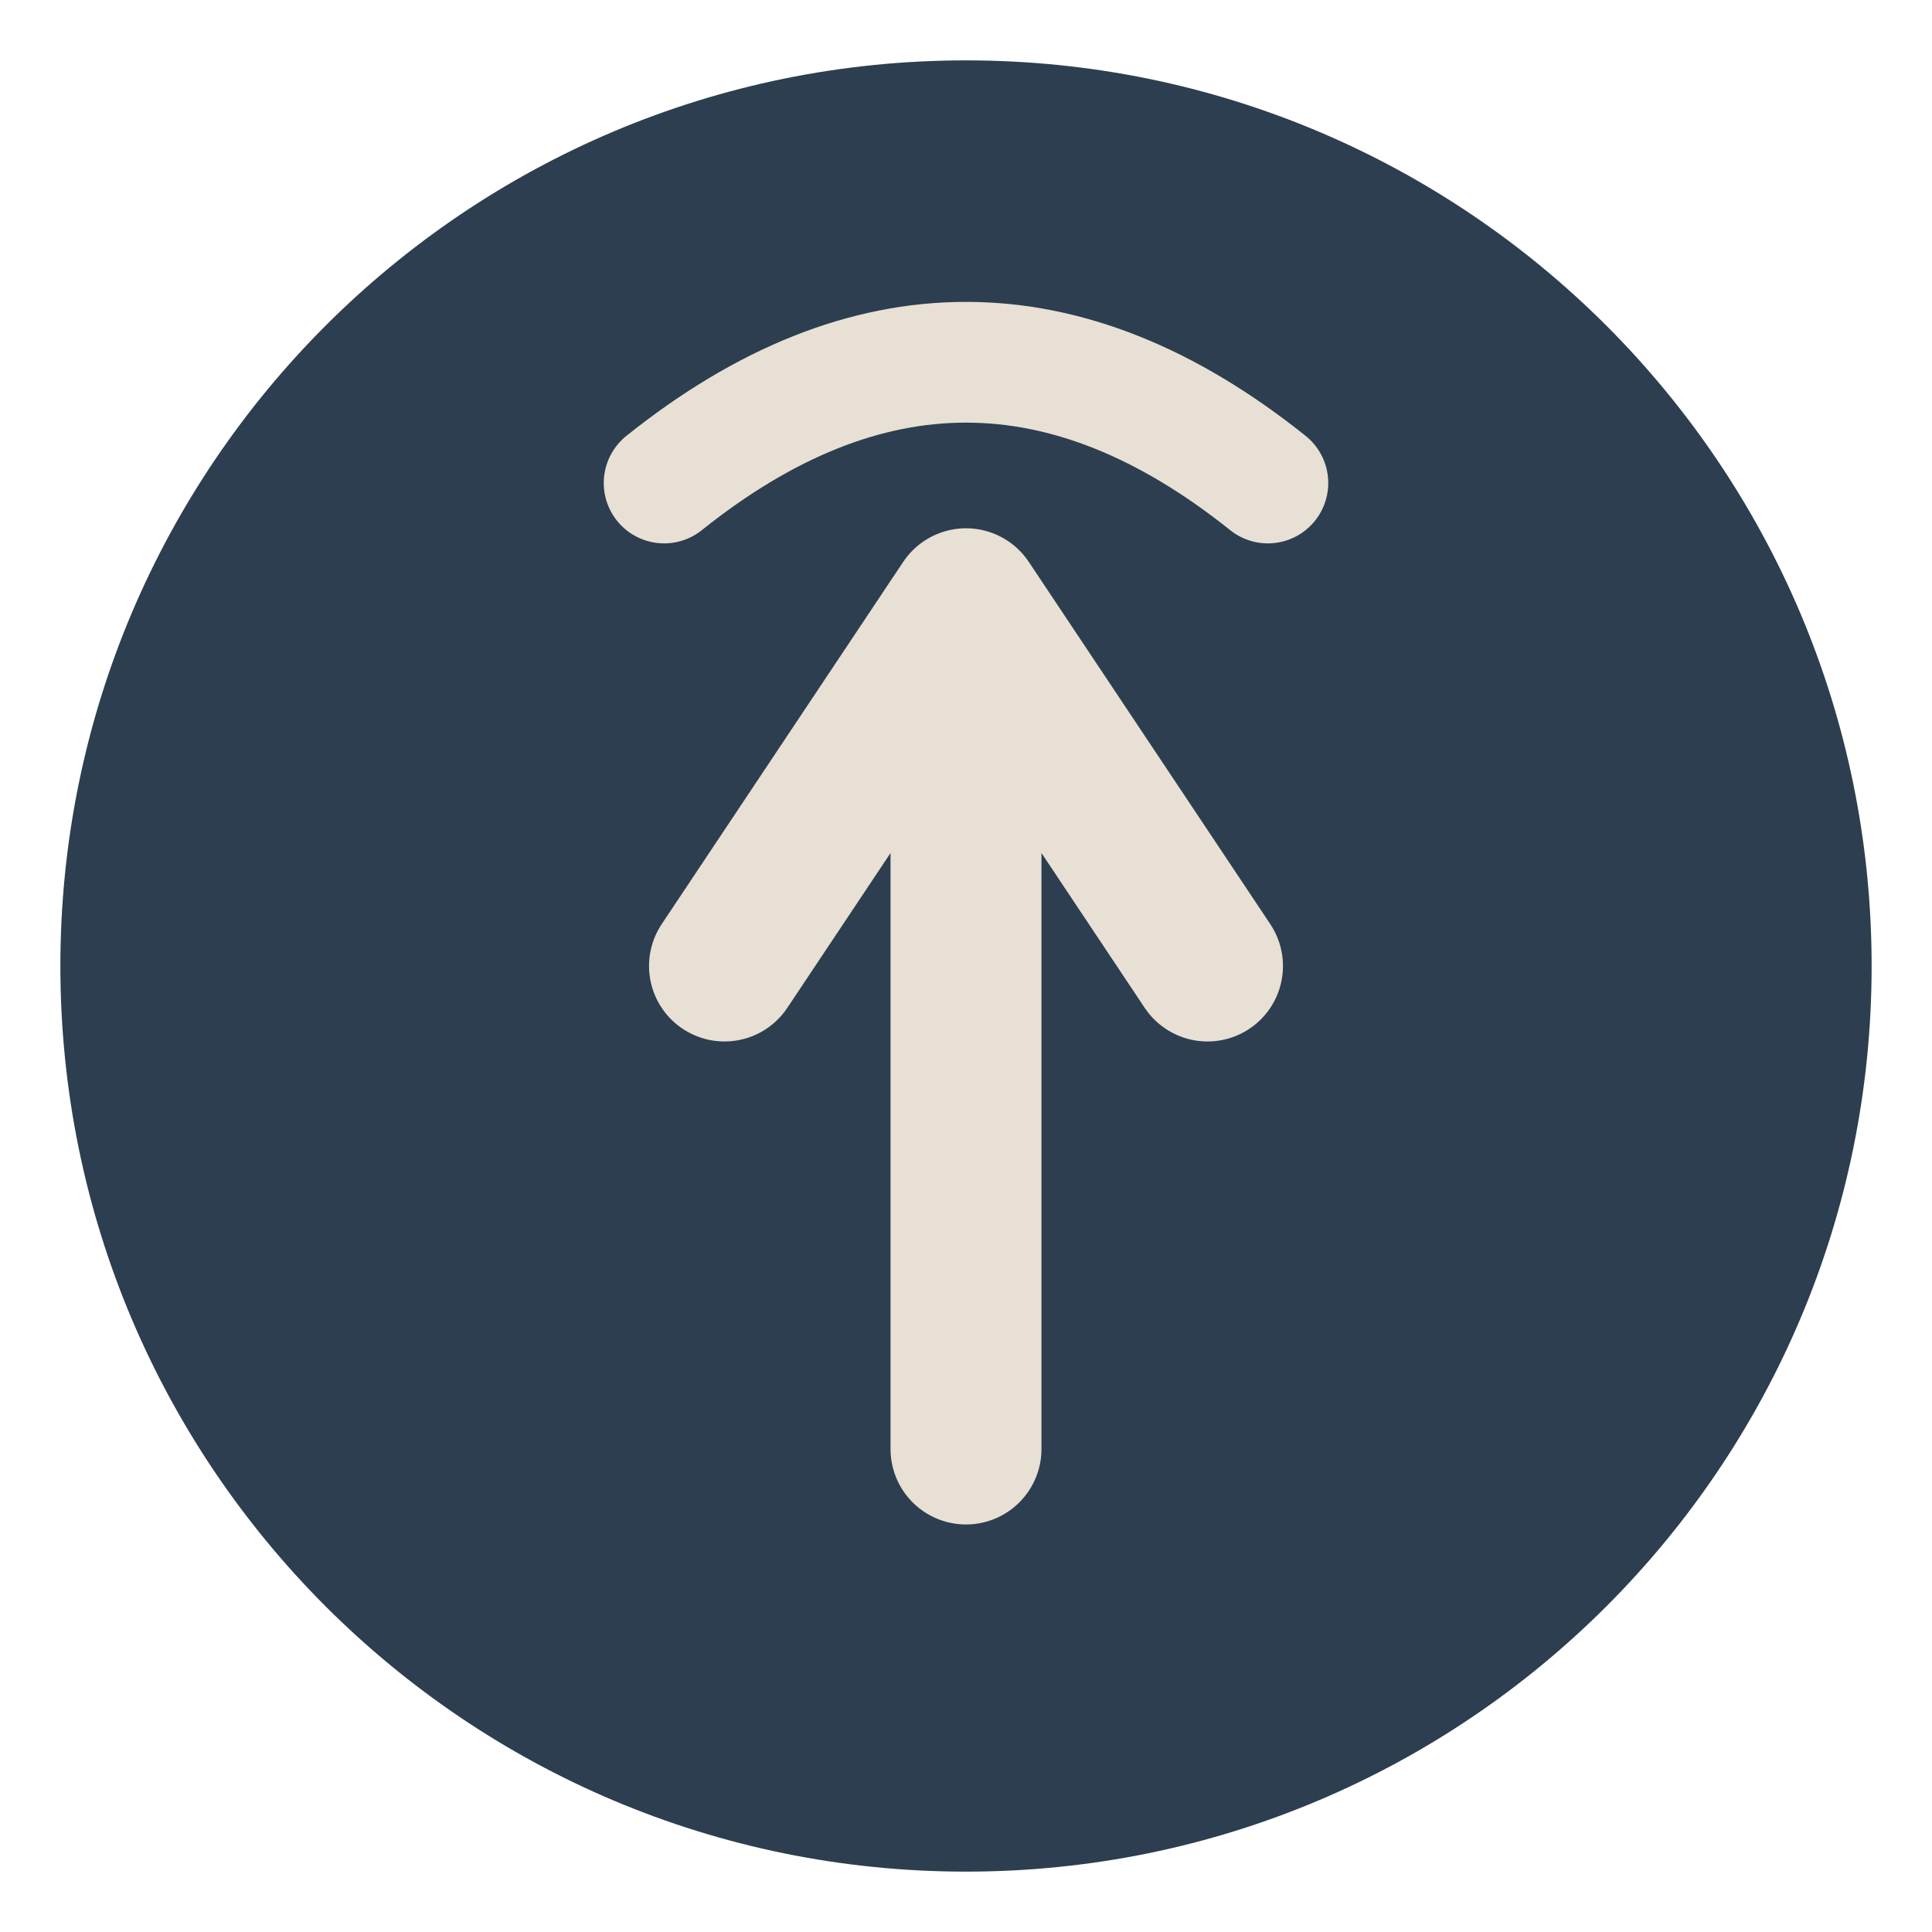
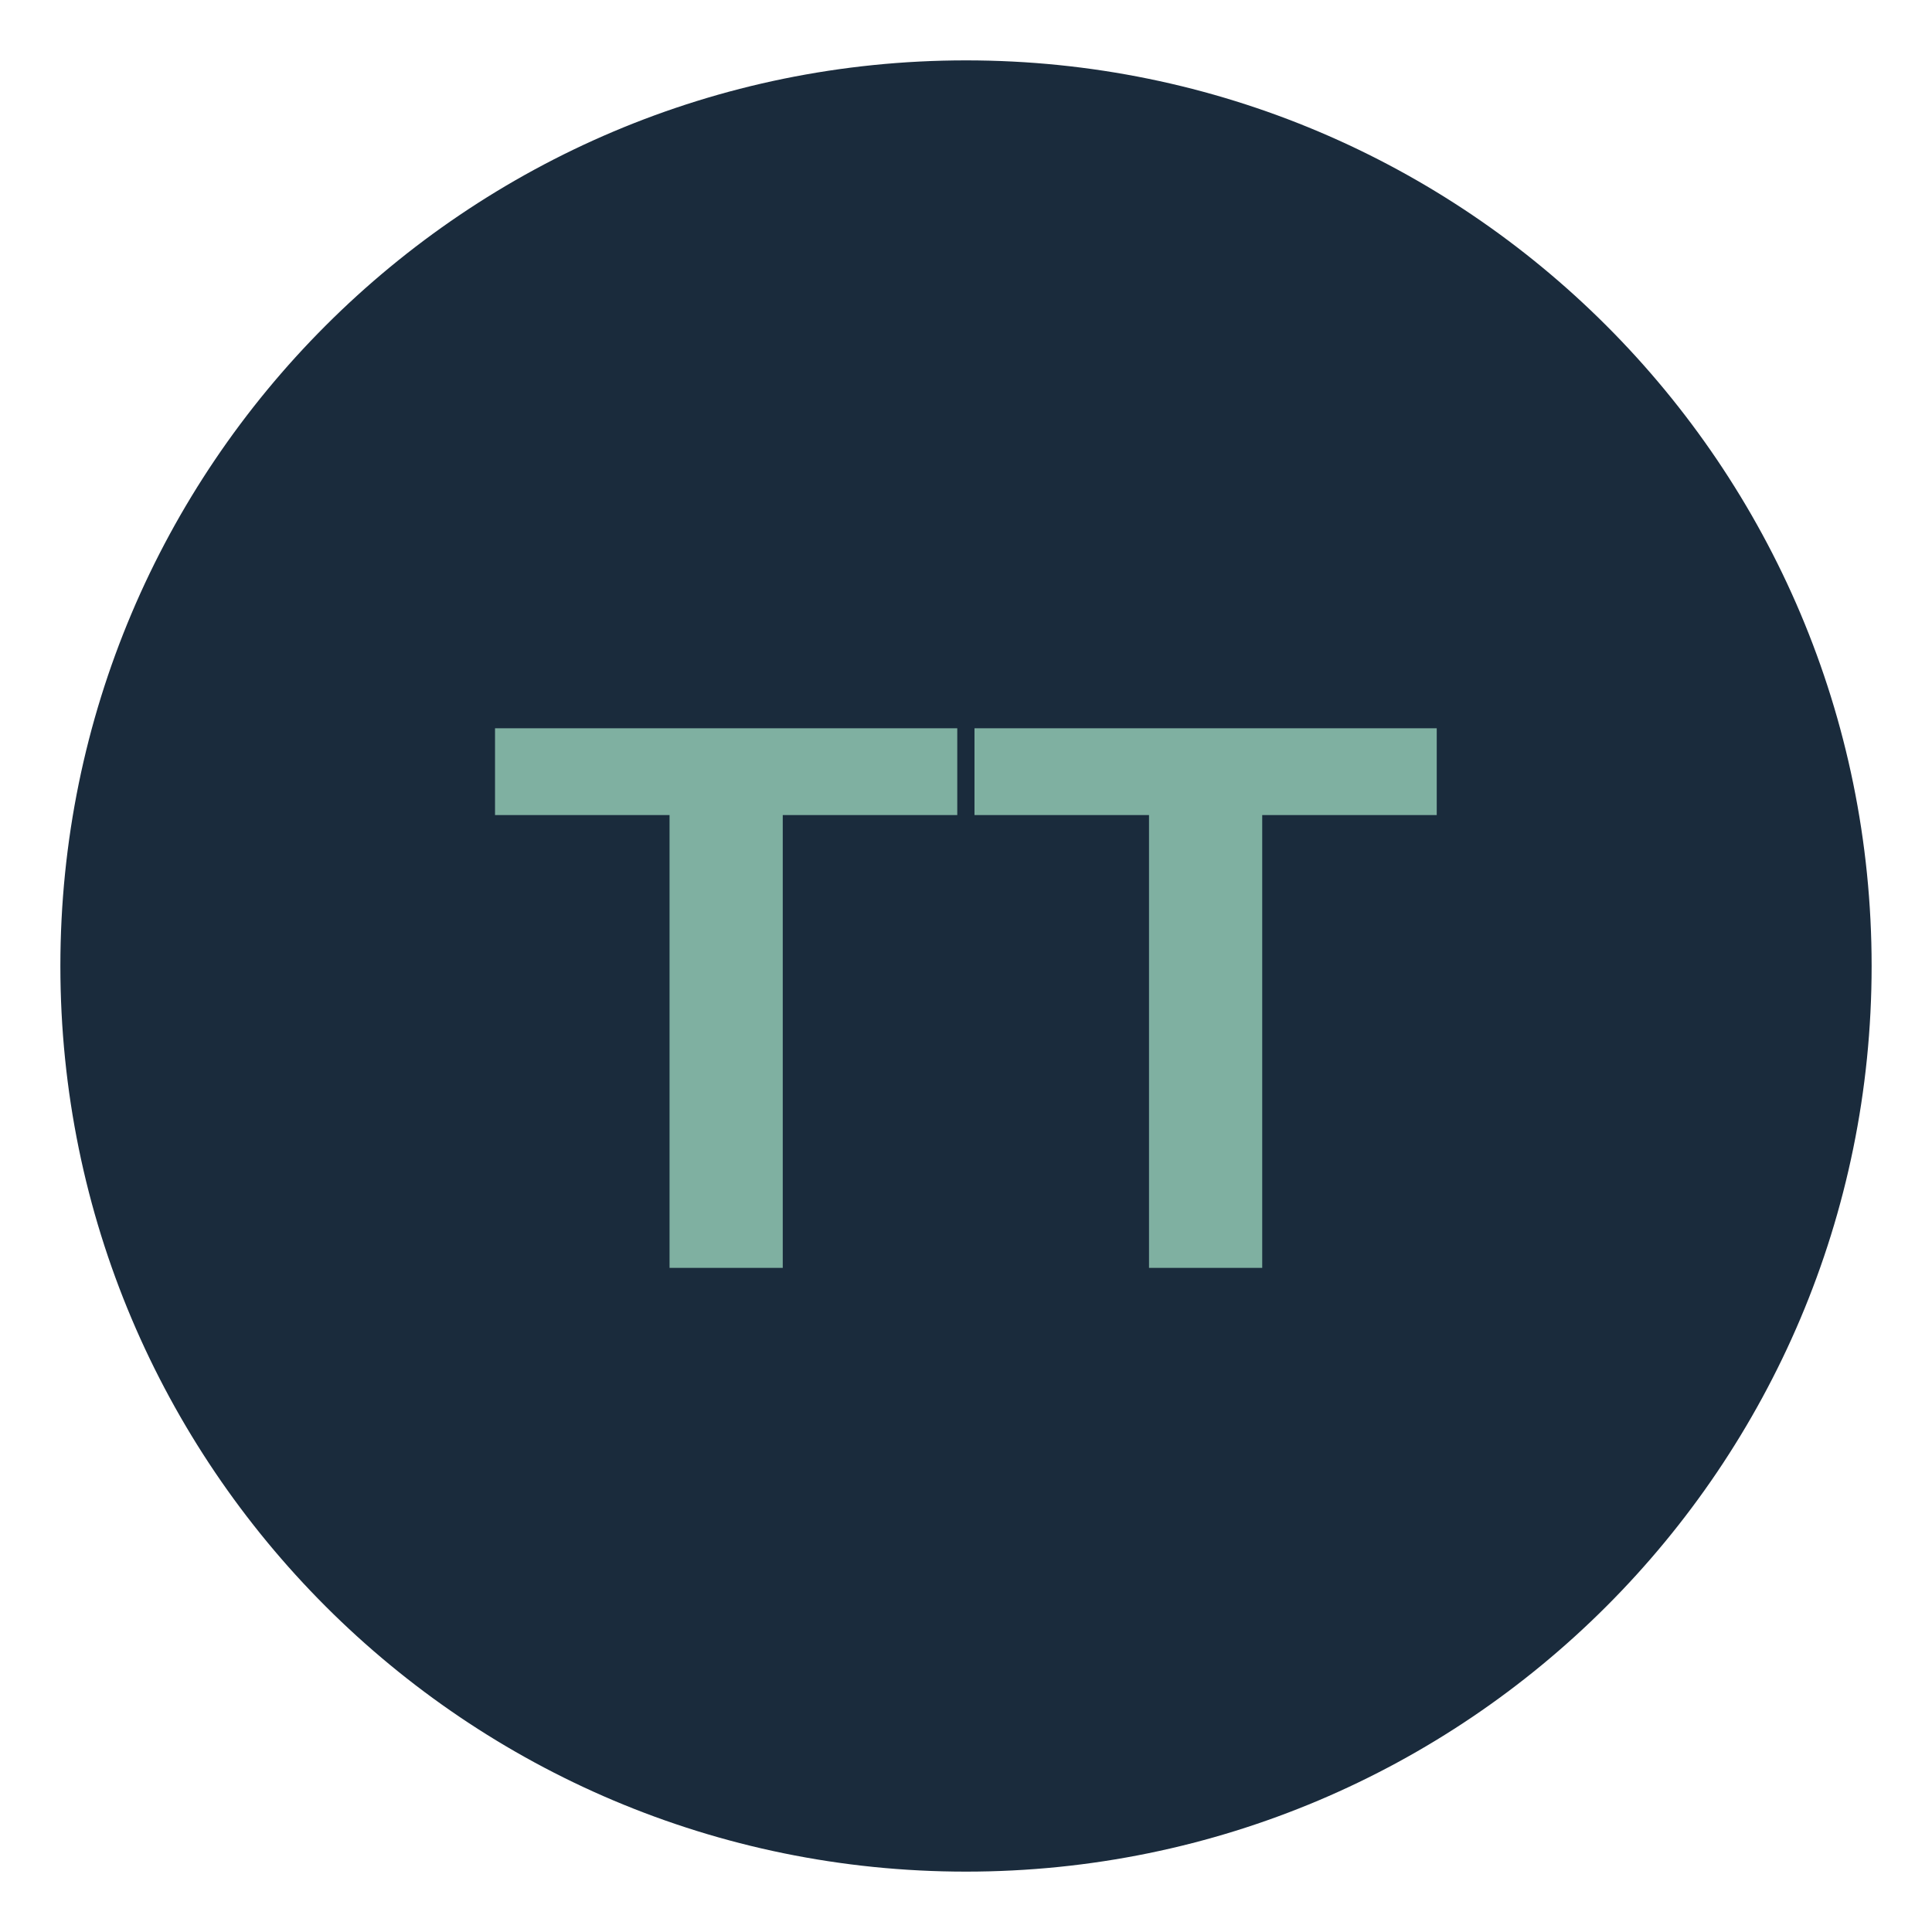
<svg xmlns="http://www.w3.org/2000/svg" viewBox="0 0 32 32">
-   <circle cx="16" cy="16" r="15" fill="#2c3e50" />
-   <path d="M16 24 L16 10 M16 10 L12 16 M16 10 L20 16" stroke="#e8e0d4" stroke-width="2.5" stroke-linecap="round" stroke-linejoin="round" fill="none" />
-   <path d="M11 8 Q16 4 21 8" stroke="#e8e0d4" stroke-width="2" stroke-linecap="round" fill="none" />
+   <circle cx="16" cy="16" r="15" fill="#1A2B3C" />
+   <text x="16" y="21" text-anchor="middle" font-family="Arial, Helvetica, sans-serif" font-weight="700" font-size="13" fill="#7FB0A1">TT</text>
</svg>
